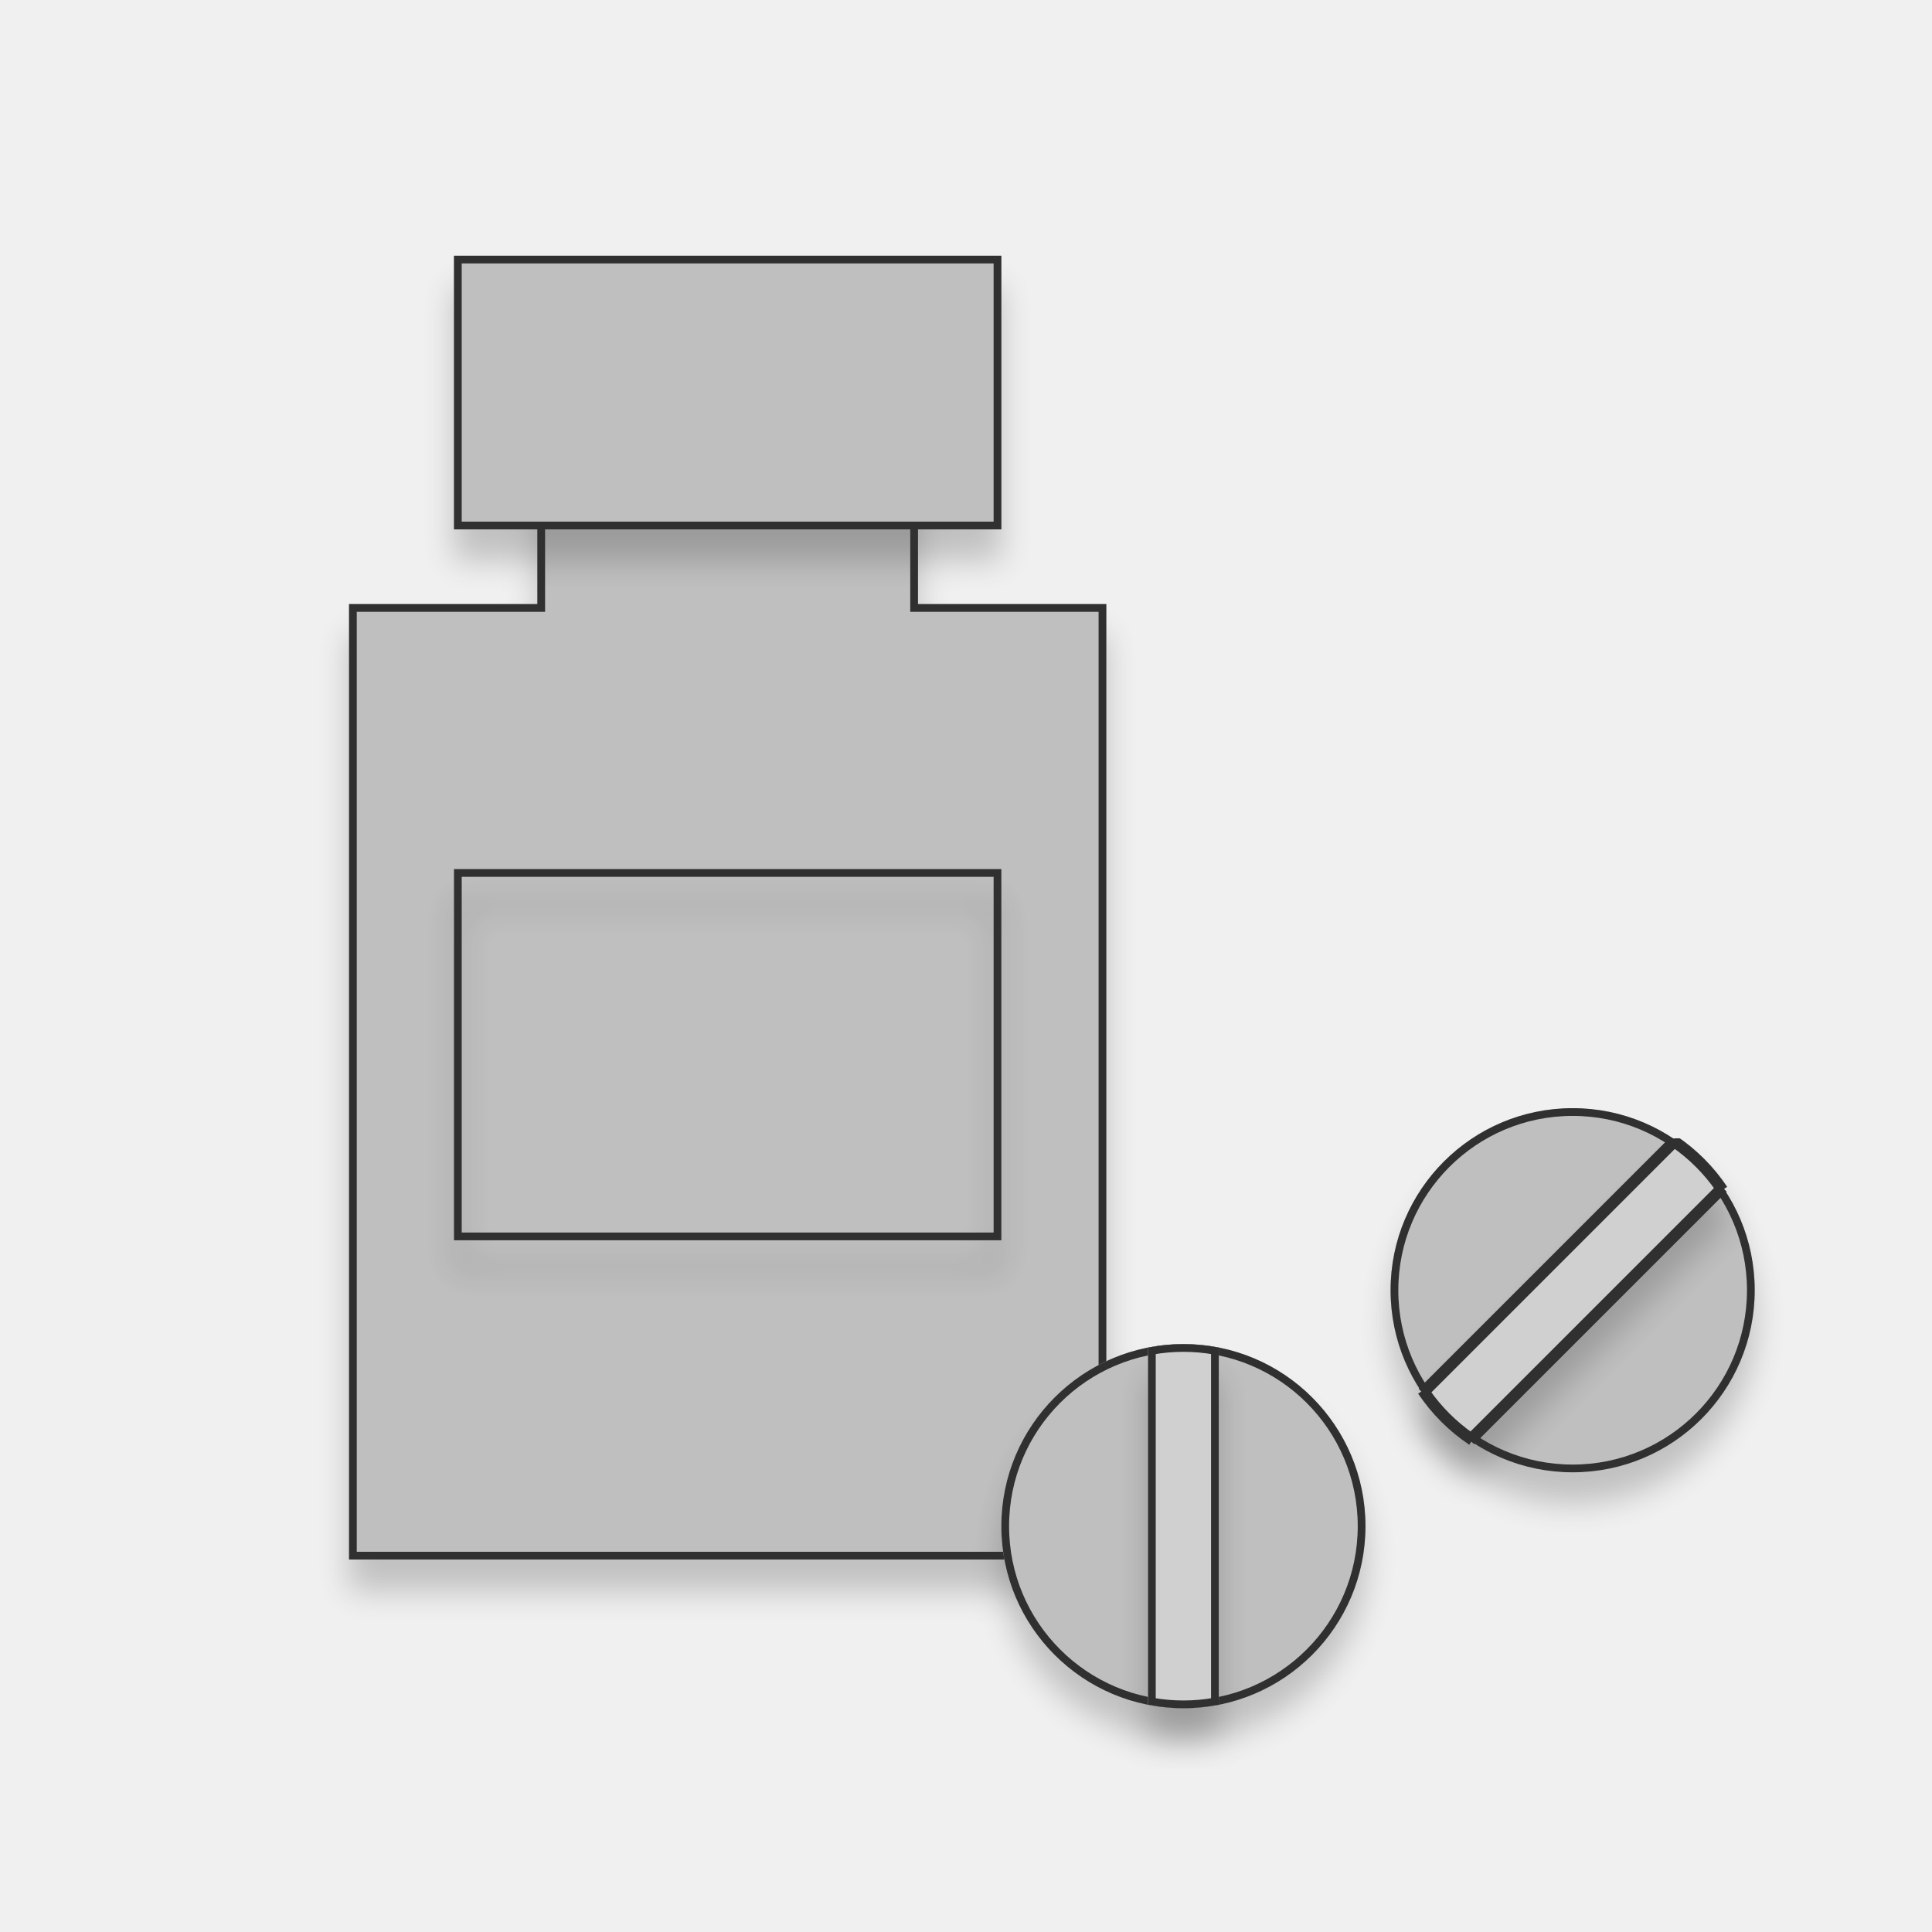
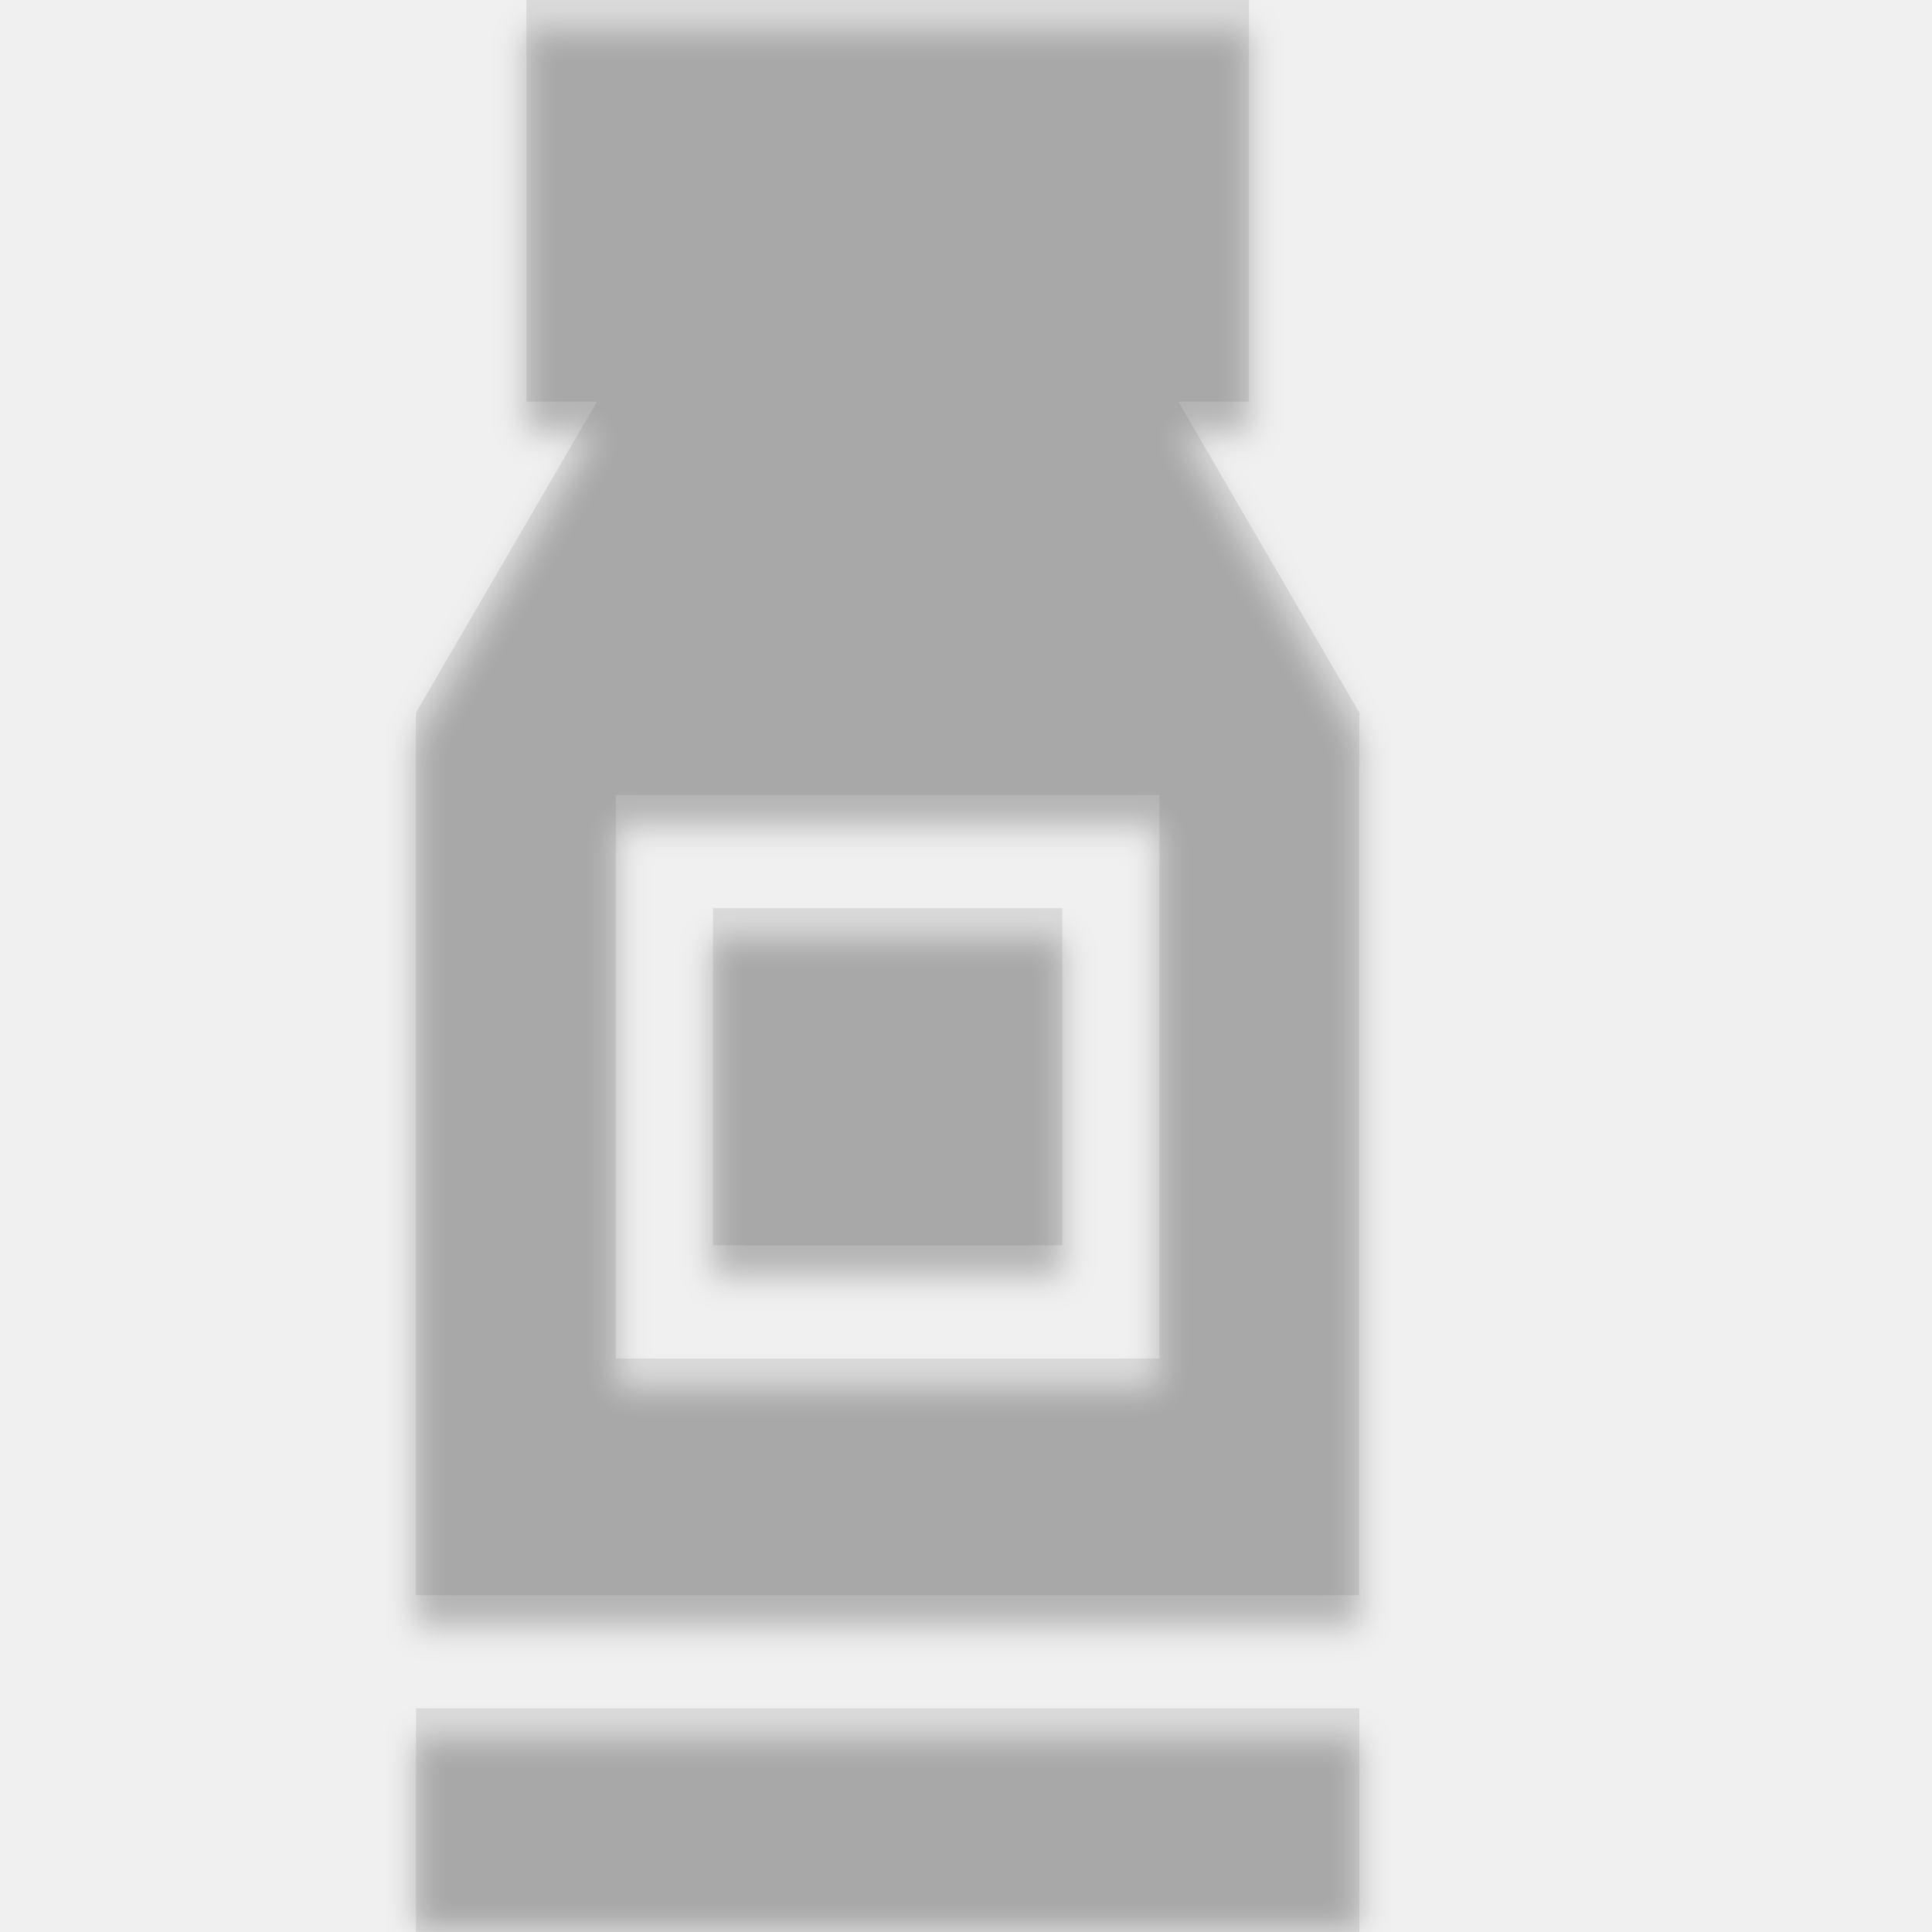
<svg xmlns="http://www.w3.org/2000/svg" width="250" height="250" viewBox="0 0 250 250" fill="none">
-   <g style="mix-blend-mode:luminosity" opacity="0.8">
+   <g clip-path="url(#clip0)">
    <g filter="url(#filter0_d)">
-       <path d="M118.786 78.167V52.22H69.534V78.167H45.165V201.801H143.156V78.167H118.786Z" fill="#B3B3B3" />
-       <path d="M118.286 78.167V78.667H118.786H142.656V201.301H45.665V78.667H69.534H70.034V78.167V52.72H118.286V78.167Z" stroke="black" />
-     </g>
-     <g filter="url(#filter1_d)">
-       <path d="M129.574 33.089H58.745V68.501H129.574V33.089Z" fill="#B3B3B3" />
-       <path d="M59.245 68.001V33.589H129.074V68.001H59.245Z" stroke="black" />
-     </g>
-     <g filter="url(#filter2_d)">
-       <path d="M59.245 159.99V112.961H129.074V159.99H59.245Z" stroke="black" />
-     </g>
-     <g filter="url(#filter3_d)">
-       <path d="M153.132 221.044C166.143 221.044 176.691 210.496 176.691 197.485C176.691 184.474 166.143 173.927 153.132 173.927C140.121 173.927 129.574 184.474 129.574 197.485C129.574 210.496 140.121 221.044 153.132 221.044Z" fill="#B3B3B3" />
-       <path d="M176.191 197.485C176.191 210.22 165.867 220.544 153.132 220.544C140.397 220.544 130.074 210.22 130.074 197.485C130.074 184.75 140.397 174.427 153.132 174.427C165.867 174.427 176.191 184.75 176.191 197.485Z" stroke="black" />
-     </g>
-     <g filter="url(#filter4_d)">
-       <path d="M148.552 220.593C150.033 220.885 151.563 221.042 153.131 221.042C154.698 221.042 156.229 220.885 157.71 220.593V174.375C156.229 174.083 154.698 173.926 153.131 173.926C151.563 173.926 150.033 174.082 148.552 174.375V220.593Z" fill="#C8C6CB" />
-       <path d="M153.131 220.542C151.739 220.542 150.376 220.415 149.052 220.178V174.789C150.376 174.552 151.739 174.426 153.131 174.426C154.523 174.426 155.886 174.552 157.21 174.789V220.178C155.886 220.416 154.523 220.542 153.131 220.542Z" stroke="black" />
-     </g>
-     <g filter="url(#filter5_d)">
-       <path d="M203.5 190.515C216.511 190.515 227.059 179.967 227.059 166.956C227.059 153.945 216.511 143.397 203.5 143.397C190.489 143.397 179.941 153.945 179.941 166.956C179.941 179.967 190.489 190.515 203.5 190.515Z" fill="#B3B3B3" />
-       <path d="M226.559 166.956C226.559 179.691 216.235 190.015 203.5 190.015C190.765 190.015 180.441 179.691 180.441 166.956C180.441 154.221 190.765 143.897 203.5 143.897C216.235 143.897 226.559 154.221 226.559 166.956Z" stroke="black" />
-     </g>
-     <g filter="url(#filter6_d)">
-       <path d="M183.924 180.057C184.765 181.311 185.737 182.504 186.844 183.612C187.952 184.72 189.145 185.692 190.399 186.533L223.081 153.852C222.239 152.597 221.268 151.404 220.16 150.296C219.051 149.188 217.859 148.217 216.605 147.376L183.924 180.057Z" fill="#C8C6CB" />
-       <path d="M223.081 153.852C222.239 152.597 221.268 151.404 220.16 150.296C219.051 149.188 217.859 148.217 216.605 147.376M223.081 153.852L222.727 153.498L222.434 153.791M223.081 153.852L190.399 186.533M223.081 153.852L222.665 154.13C222.589 154.017 222.512 153.904 222.434 153.791M222.434 153.791C221.665 152.687 220.791 151.634 219.806 150.65L219.806 150.65C218.822 149.665 217.769 148.791 216.665 148.023M222.434 153.791L190.339 185.886M216.665 148.023L216.959 147.73L216.605 147.376M216.665 148.023C216.553 147.944 216.44 147.867 216.327 147.791L216.605 147.376M216.665 148.023L184.571 180.117M216.605 147.376L183.924 180.057M183.924 180.057L184.339 179.779C184.415 179.892 184.492 180.005 184.571 180.117M183.924 180.057L184.277 180.411L184.571 180.117M183.924 180.057C184.765 181.311 185.737 182.504 186.844 183.612C187.952 184.72 189.145 185.692 190.399 186.533M184.571 180.117C185.34 181.221 186.214 182.274 187.198 183.258C188.182 184.243 189.235 185.117 190.339 185.886M190.399 186.533L190.046 186.179L190.339 185.886M190.399 186.533L190.678 186.117C190.564 186.041 190.451 185.964 190.339 185.886" stroke="black" />
+       <path d="M175.898 92.207L152.478 51.976H161.615V0H68.114V51.976H77.25L53.83 92.207V206.417H53.831H175.898V92.207ZM150.034 175.794H79.694V102.878H150.034V175.794Z" fill="#6C6969" fill-opacity="0.15" />
+       <path d="M137.472 117.524H92.256V161.143H137.472V117.524Z" fill="#6C6969" fill-opacity="0.15" />
+       <path d="M175.901 221.064H53.832V250H175.901V221.064Z" fill="#6C6969" fill-opacity="0.15" />
    </g>
  </g>
  <defs>
-     <filter id="filter0_d" x="41.165" y="52.22" width="105.991" height="157.581" filterUnits="userSpaceOnUse" color-interpolation-filters="sRGB">
+     <filter id="filter0_d" x="49.83" y="0" width="130.071" height="258" filterUnits="userSpaceOnUse" color-interpolation-filters="sRGB">
      <feFlood flood-opacity="0" result="BackgroundImageFix" />
      <feColorMatrix in="SourceAlpha" type="matrix" values="0 0 0 0 0 0 0 0 0 0 0 0 0 0 0 0 0 0 127 0" />
      <feOffset dy="4" />
      <feGaussianBlur stdDeviation="2" />
      <feColorMatrix type="matrix" values="0 0 0 0 0 0 0 0 0 0 0 0 0 0 0 0 0 0 0.25 0" />
      <feBlend mode="normal" in2="BackgroundImageFix" result="effect1_dropShadow" />
      <feBlend mode="normal" in="SourceGraphic" in2="effect1_dropShadow" result="shape" />
    </filter>
-     <filter id="filter1_d" x="54.745" y="33.089" width="78.829" height="43.412" filterUnits="userSpaceOnUse" color-interpolation-filters="sRGB">
-       <feFlood flood-opacity="0" result="BackgroundImageFix" />
-       <feColorMatrix in="SourceAlpha" type="matrix" values="0 0 0 0 0 0 0 0 0 0 0 0 0 0 0 0 0 0 127 0" />
-       <feOffset dy="4" />
-       <feGaussianBlur stdDeviation="2" />
-       <feColorMatrix type="matrix" values="0 0 0 0 0 0 0 0 0 0 0 0 0 0 0 0 0 0 0.25 0" />
-       <feBlend mode="normal" in2="BackgroundImageFix" result="effect1_dropShadow" />
-       <feBlend mode="normal" in="SourceGraphic" in2="effect1_dropShadow" result="shape" />
-     </filter>
-     <filter id="filter2_d" x="54.745" y="112.461" width="78.829" height="56.029" filterUnits="userSpaceOnUse" color-interpolation-filters="sRGB">
-       <feFlood flood-opacity="0" result="BackgroundImageFix" />
-       <feColorMatrix in="SourceAlpha" type="matrix" values="0 0 0 0 0 0 0 0 0 0 0 0 0 0 0 0 0 0 127 0" />
-       <feOffset dy="4" />
-       <feGaussianBlur stdDeviation="2" />
-       <feColorMatrix type="matrix" values="0 0 0 0 0 0 0 0 0 0 0 0 0 0 0 0 0 0 0.25 0" />
-       <feBlend mode="normal" in2="BackgroundImageFix" result="effect1_dropShadow" />
-       <feBlend mode="normal" in="SourceGraphic" in2="effect1_dropShadow" result="shape" />
-     </filter>
-     <filter id="filter3_d" x="125.574" y="173.927" width="55.117" height="55.117" filterUnits="userSpaceOnUse" color-interpolation-filters="sRGB">
-       <feFlood flood-opacity="0" result="BackgroundImageFix" />
-       <feColorMatrix in="SourceAlpha" type="matrix" values="0 0 0 0 0 0 0 0 0 0 0 0 0 0 0 0 0 0 127 0" />
-       <feOffset dy="4" />
-       <feGaussianBlur stdDeviation="2" />
-       <feColorMatrix type="matrix" values="0 0 0 0 0 0 0 0 0 0 0 0 0 0 0 0 0 0 0.25 0" />
-       <feBlend mode="normal" in2="BackgroundImageFix" result="effect1_dropShadow" />
-       <feBlend mode="normal" in="SourceGraphic" in2="effect1_dropShadow" result="shape" />
-     </filter>
-     <filter id="filter4_d" x="144.552" y="173.926" width="17.159" height="55.116" filterUnits="userSpaceOnUse" color-interpolation-filters="sRGB">
-       <feFlood flood-opacity="0" result="BackgroundImageFix" />
-       <feColorMatrix in="SourceAlpha" type="matrix" values="0 0 0 0 0 0 0 0 0 0 0 0 0 0 0 0 0 0 127 0" />
-       <feOffset dy="4" />
-       <feGaussianBlur stdDeviation="2" />
-       <feColorMatrix type="matrix" values="0 0 0 0 0 0 0 0 0 0 0 0 0 0 0 0 0 0 0.25 0" />
-       <feBlend mode="normal" in2="BackgroundImageFix" result="effect1_dropShadow" />
-       <feBlend mode="normal" in="SourceGraphic" in2="effect1_dropShadow" result="shape" />
-     </filter>
-     <filter id="filter5_d" x="175.941" y="143.397" width="55.117" height="55.117" filterUnits="userSpaceOnUse" color-interpolation-filters="sRGB">
-       <feFlood flood-opacity="0" result="BackgroundImageFix" />
-       <feColorMatrix in="SourceAlpha" type="matrix" values="0 0 0 0 0 0 0 0 0 0 0 0 0 0 0 0 0 0 127 0" />
-       <feOffset dy="4" />
-       <feGaussianBlur stdDeviation="2" />
-       <feColorMatrix type="matrix" values="0 0 0 0 0 0 0 0 0 0 0 0 0 0 0 0 0 0 0.25 0" />
-       <feBlend mode="normal" in2="BackgroundImageFix" result="effect1_dropShadow" />
-       <feBlend mode="normal" in="SourceGraphic" in2="effect1_dropShadow" result="shape" />
-     </filter>
-     <filter id="filter6_d" x="179.924" y="147.376" width="47.157" height="47.157" filterUnits="userSpaceOnUse" color-interpolation-filters="sRGB">
-       <feFlood flood-opacity="0" result="BackgroundImageFix" />
-       <feColorMatrix in="SourceAlpha" type="matrix" values="0 0 0 0 0 0 0 0 0 0 0 0 0 0 0 0 0 0 127 0" />
-       <feOffset dy="4" />
-       <feGaussianBlur stdDeviation="2" />
-       <feColorMatrix type="matrix" values="0 0 0 0 0 0 0 0 0 0 0 0 0 0 0 0 0 0 0.25 0" />
-       <feBlend mode="normal" in2="BackgroundImageFix" result="effect1_dropShadow" />
-       <feBlend mode="normal" in="SourceGraphic" in2="effect1_dropShadow" result="shape" />
-     </filter>
+     <clipPath id="clip0">
+       <rect width="250" height="250" fill="white" />
+     </clipPath>
  </defs>
</svg>
